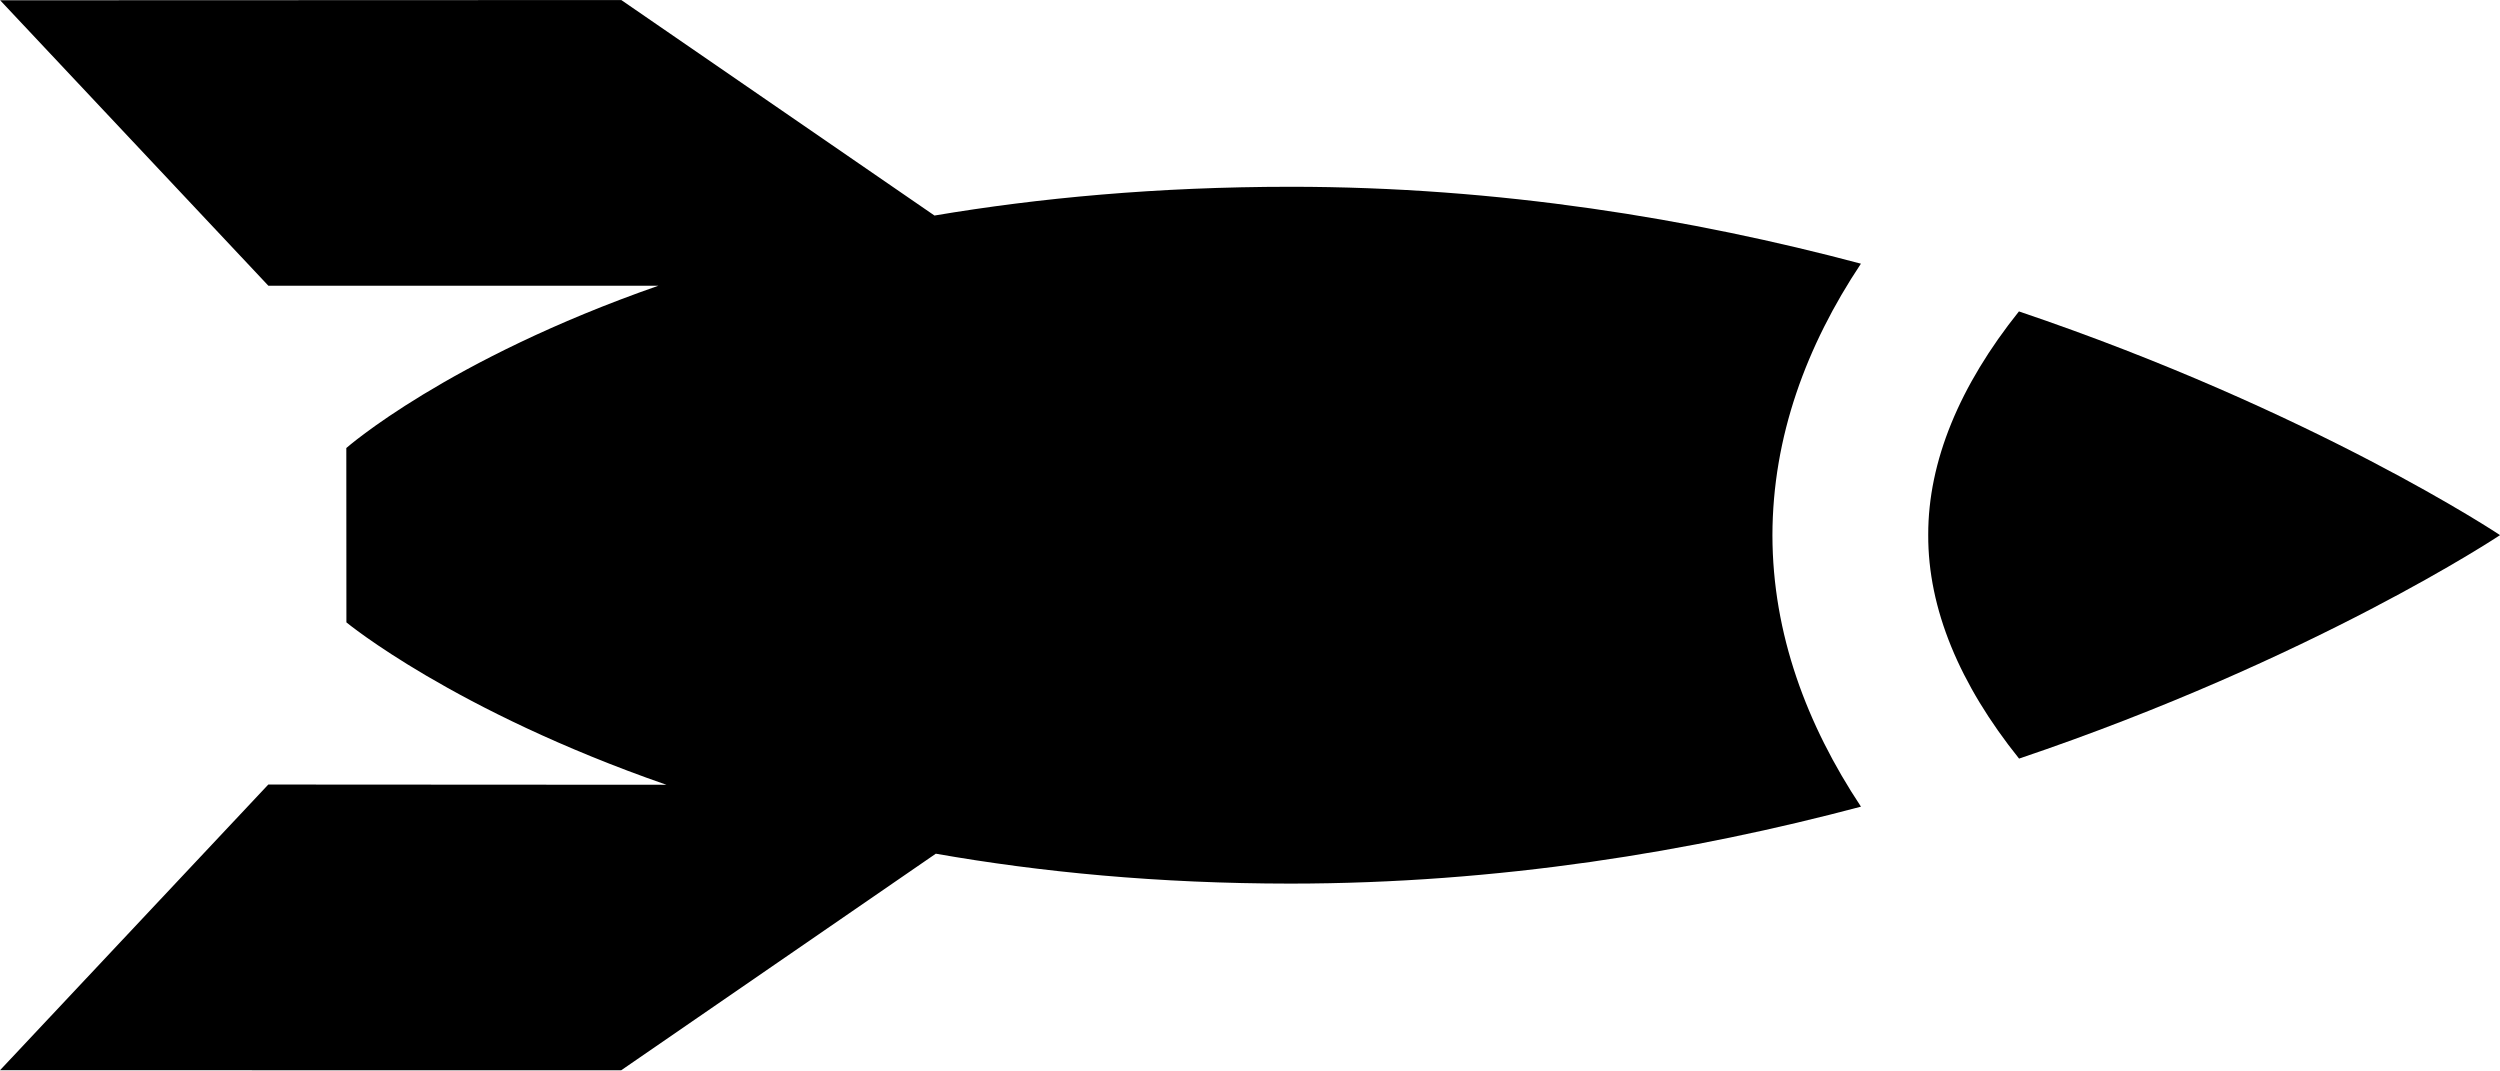
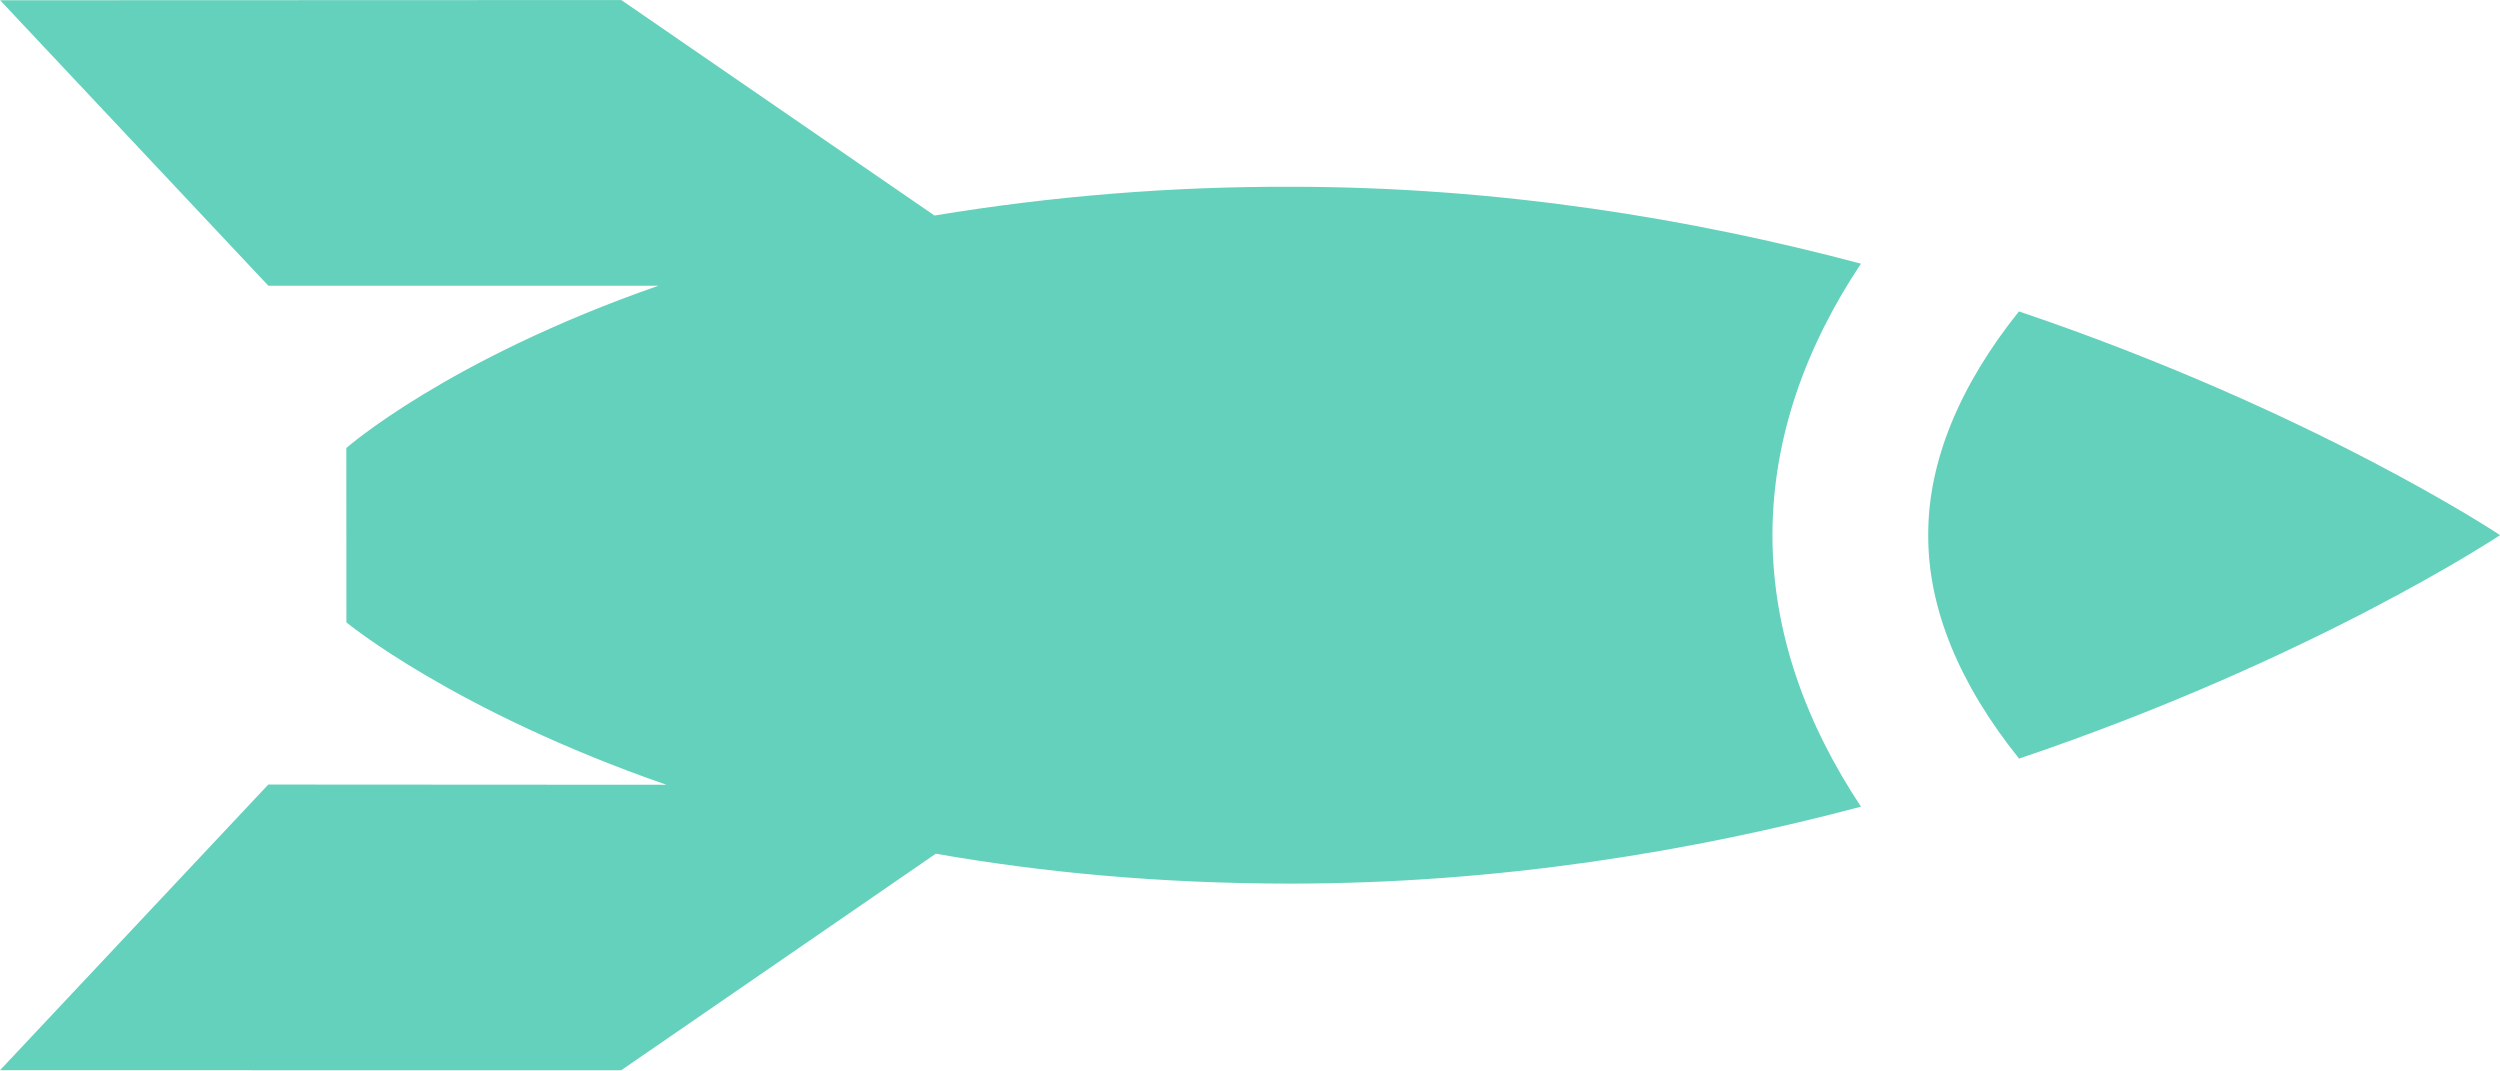
- <svg xmlns="http://www.w3.org/2000/svg" version="1.1" id="Layer_1" x="0px" y="0px" width="54.156px" height="23.183px" viewBox="612.532 500.386 54.156 23.183" enable-background="new 612.532 500.386 54.156 23.183" xml:space="preserve">
-   <g>
-     <path d="M652.844,506.098c-3.647-0.971-7.839-1.667-12.359-1.666c-2.891,0.001-5.457,0.243-7.71,0.623l-6.784-4.668l-13.456,0.005 l5.811,6.184h8.447c-4.58,1.598-6.759,3.515-6.759,3.515l0.002,3.777c0,0,2.313,1.912,6.931,3.518l-8.623-0.005l-5.811,6.188 l13.455,0.002l6.816-4.692c2.261,0.398,4.822,0.647,7.681,0.648c4.522-0.001,8.712-0.697,12.36-1.667 c-1.176-1.775-1.915-3.743-1.918-5.877C650.93,509.842,651.665,507.871,652.844,506.098z" />
-     <path d="M656.267,507.132c-1.284,1.605-1.969,3.25-1.965,4.84c-0.007,1.597,0.677,3.238,1.968,4.847 c6.399-2.162,10.419-4.841,10.419-4.841S662.67,509.298,656.267,507.132z" />
-   </g>
+ <svg xmlns="http://www.w3.org/2000/svg" width="54.156" height="23.183" viewBox="612.532 500.386 54.156 23.183">
+   <path d="M652.844 506.098c-3.647-.971-7.839-1.667-12.359-1.666a46.394 46.394 0 0 0-7.71.623l-6.784-4.668-13.456.005 5.811 6.184h8.447c-4.58 1.598-6.759 3.515-6.759 3.515l.002 3.777s2.313 1.912 6.931 3.518l-8.623-.005-5.811 6.188 13.455.002 6.816-4.692c2.261.398 4.822.647 7.681.648 4.522-.001 8.712-.697 12.36-1.667-1.176-1.775-1.915-3.743-1.918-5.877.003-2.141.738-4.112 1.917-5.885zm3.423 1.034c-1.284 1.605-1.969 3.25-1.965 4.84-.007 1.597.677 3.238 1.968 4.847 6.399-2.162 10.419-4.841 10.419-4.841s-4.019-2.68-10.422-4.846z" fill="#63d1bb" />
</svg>
